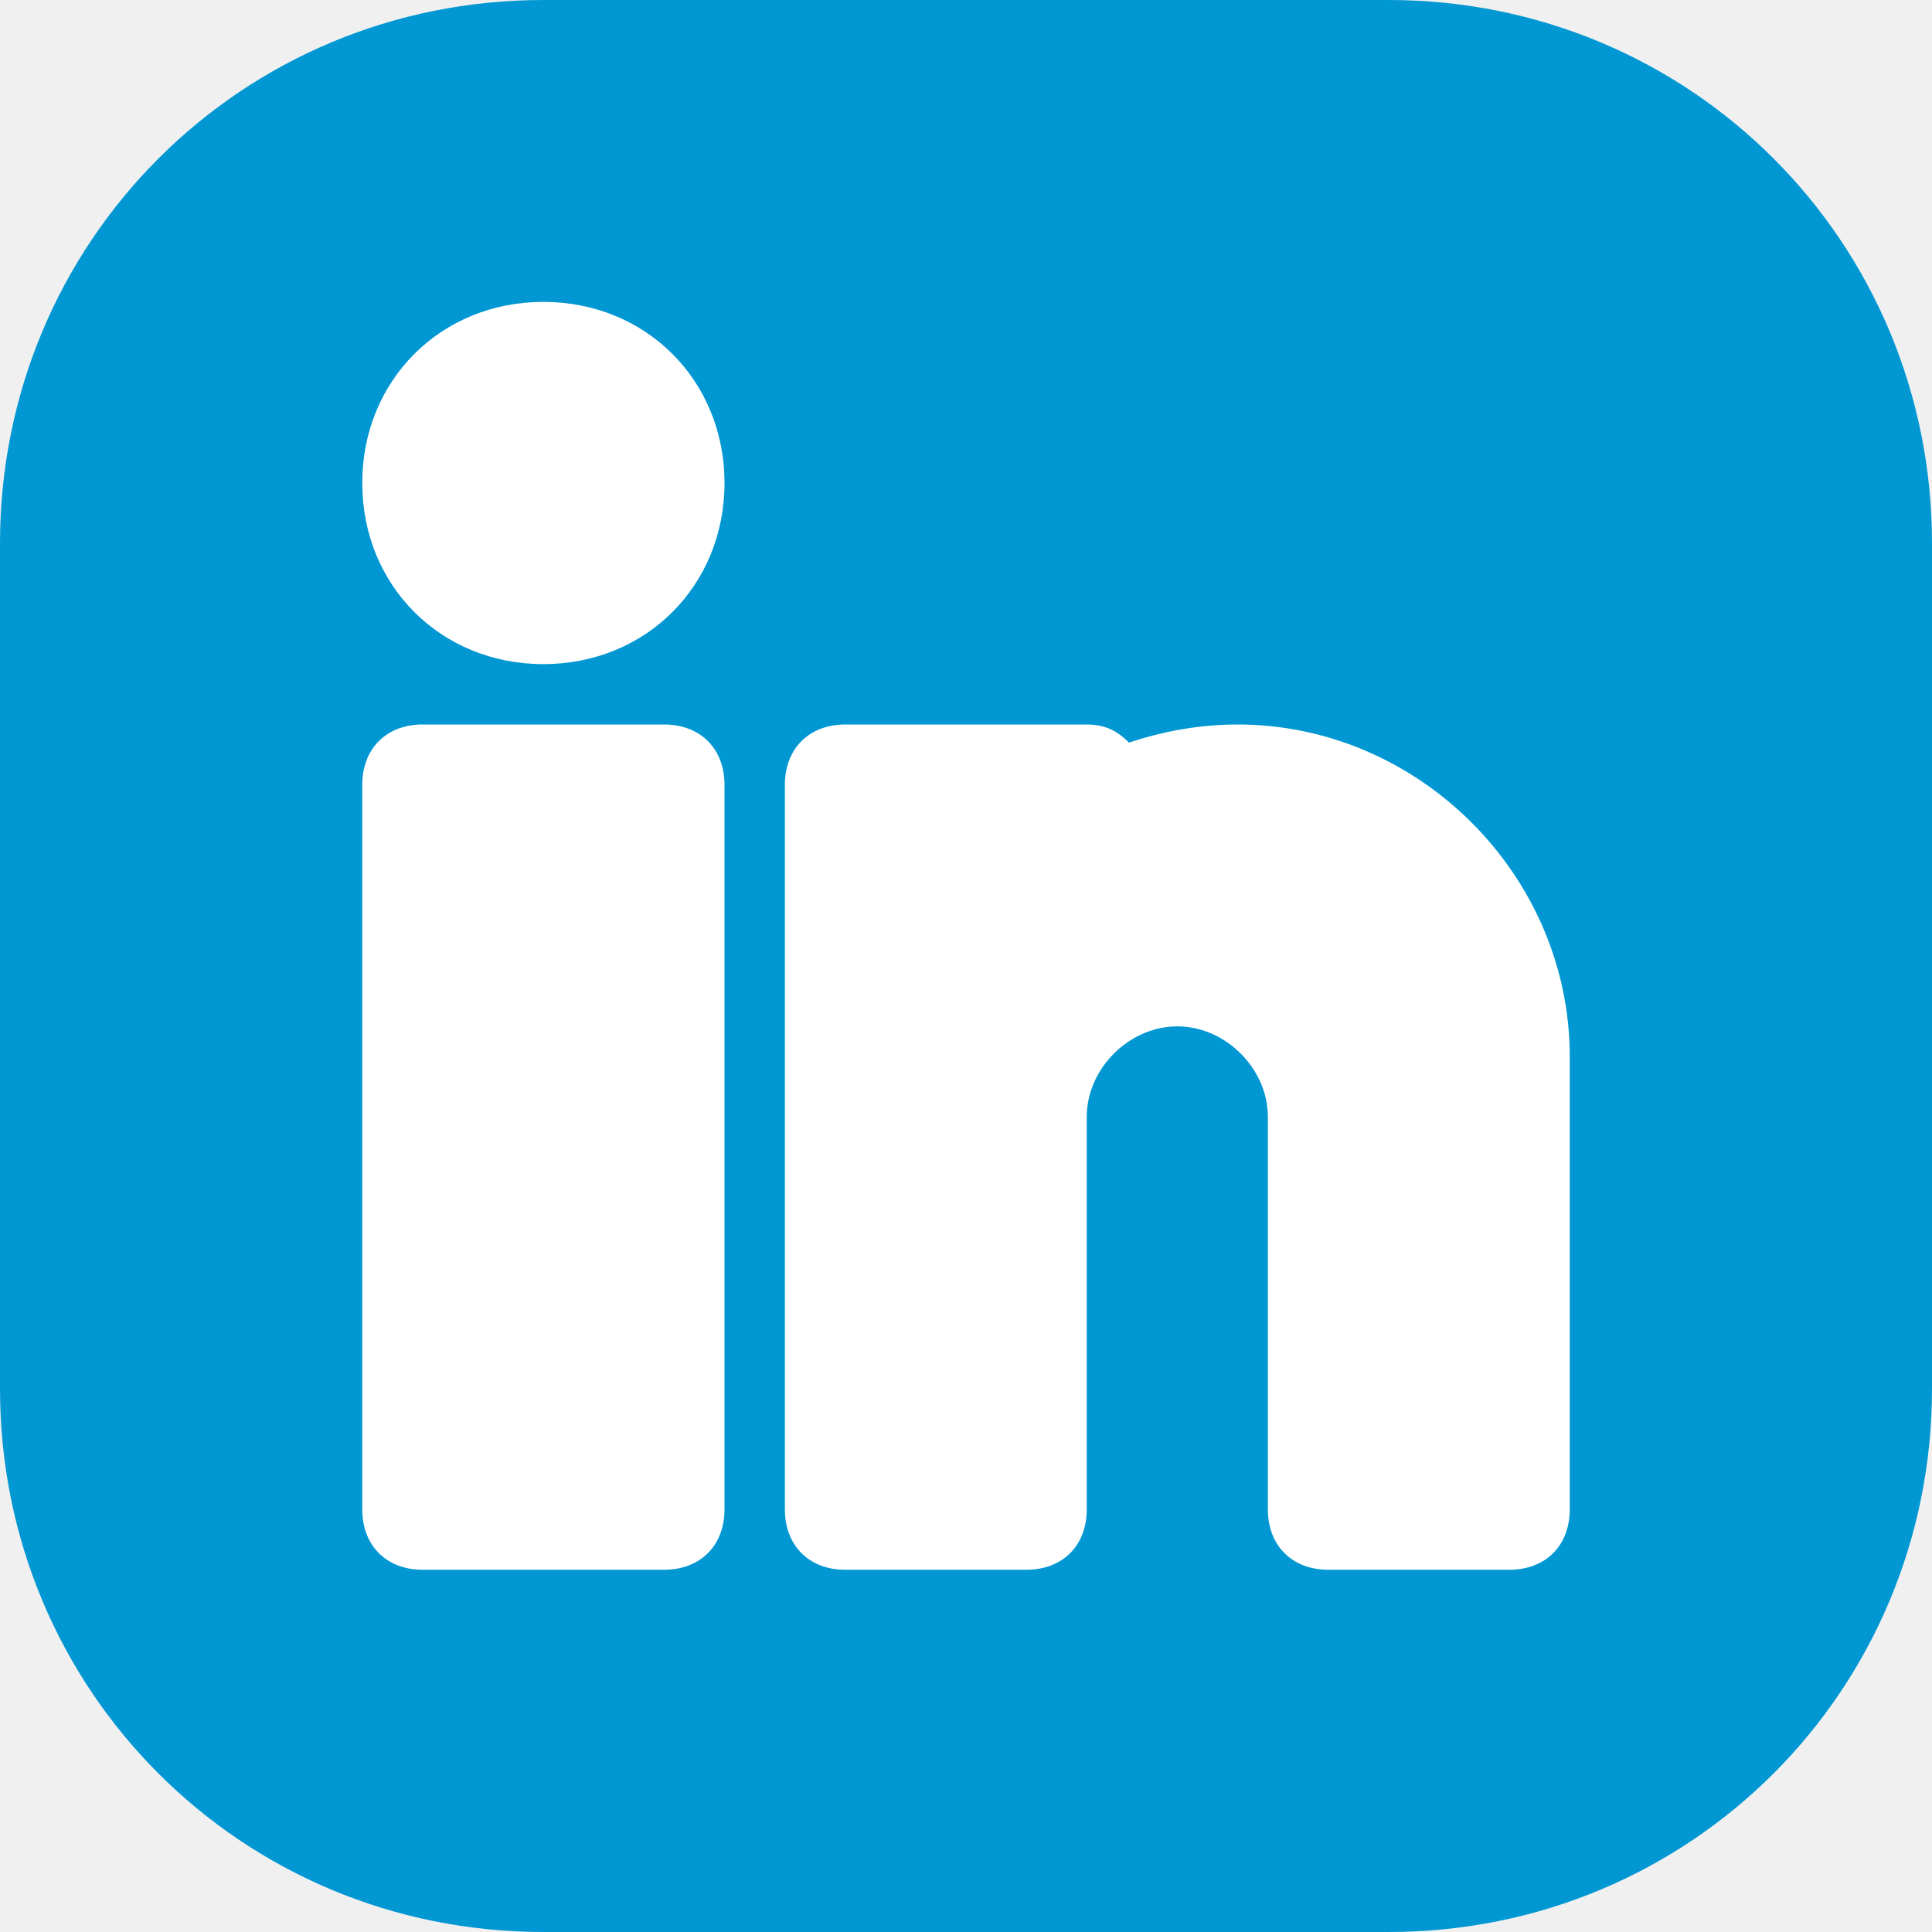
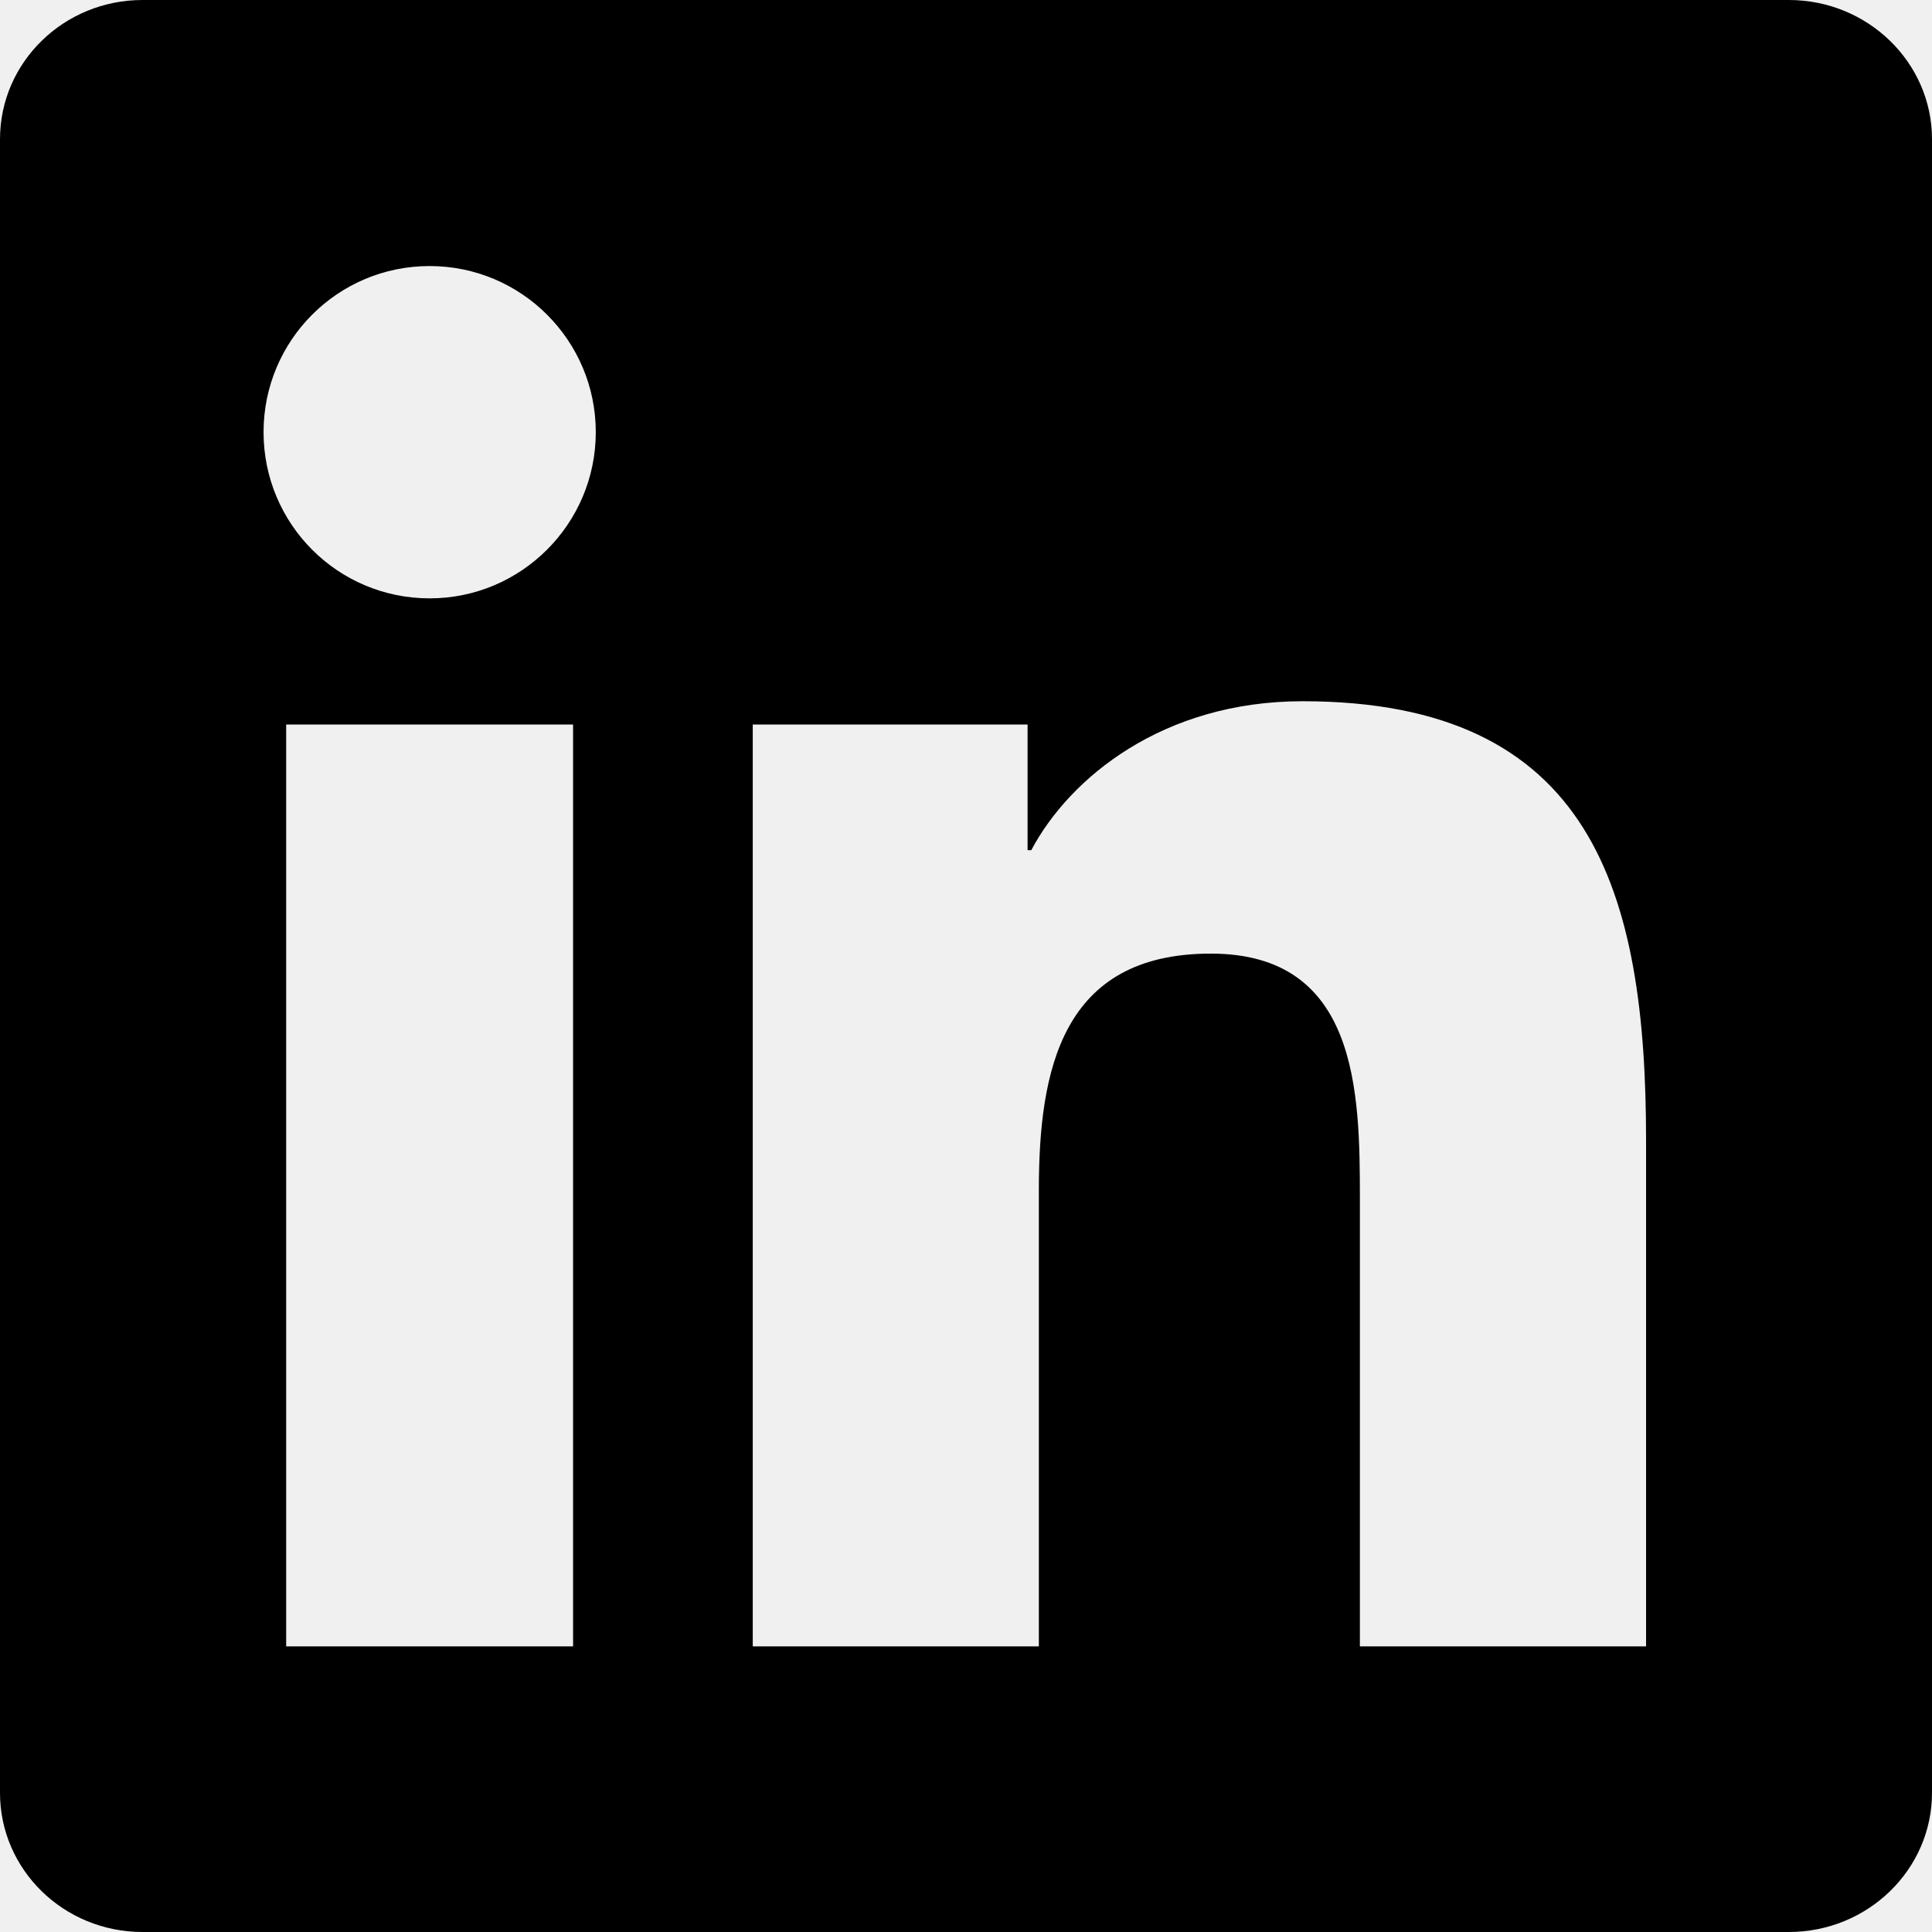
- <svg xmlns="http://www.w3.org/2000/svg" version="1.1" id="Icons" x="0px" y="0px" viewBox="0 0 32 32" style="enable-background:new 0 0 32 32;" xml:space="preserve">
-   <style type="text/css">
- 	.st0{fill:#FFFFFF;}
- 	.st1{fill:#3A559F;}
- 	.st2{fill:#F4F4F4;}
- 	.st3{fill:#FF0084;}
- 	.st4{fill:#0063DB;}
- 	.st5{fill:#00ACED;}
- 	.st6{fill:#FFEC06;}
- 	.st7{fill:#FF0000;}
- 	.st8{fill:#25D366;}
- 	.st9{fill:#0088FF;}
- 	.st10{fill:#314358;}
- 	.st11{fill:#EE6996;}
- 	.st12{fill:#01AEF3;}
- 	.st13{fill:#FFFEFF;}
- 	.st14{fill:#F06A35;}
- 	.st15{fill:#00ADEF;}
- 	.st16{fill:#1769FF;}
- 	.st17{fill:#1AB7EA;}
- 	.st18{fill:#6001D1;}
- 	.st19{fill:#E41214;}
- 	.st20{fill:#05CE78;}
- 	.st21{fill:#7B519C;}
- 	.st22{fill:#FF4500;}
- 	.st23{fill:#00F076;}
- 	.st24{fill:#FFC900;}
- 	.st25{fill:#00D6FF;}
- 	.st26{fill:#FF3A44;}
- 	.st27{fill:#FF6A36;}
- 	.st28{fill:#0061FE;}
- 	.st29{fill:#F7981C;}
- 	.st30{fill:#EE1B22;}
- 	.st31{fill:#EF3561;}
- 	.st32{fill:none;stroke:#FFFFFF;stroke-width:2;stroke-miterlimit:10;}
- 	.st33{fill:#0097D3;}
- 	.st34{fill:#01308A;}
- 	.st35{fill:#019CDE;}
- 	.st36{fill:#FFD049;}
- 	.st37{fill:#16A05D;}
- 	.st38{fill:#4486F4;}
- 	.st39{fill:none;}
- 	.st40{fill:#34A853;}
- 	.st41{fill:#4285F4;}
- 	.st42{fill:#FBBC05;}
- 	.st43{fill:#EA4335;}
- </style>
-   <path class="st33" d="M23,0H9C4,0,0,4,0,9v14c0,5,4,9,9,9h14c5,0,9-4,9-9V9C32,4,28,0,23,0z" />
-   <path class="st0" d="M12,25c0,0.6-0.4,1-1,1H7c-0.6,0-1-0.4-1-1V13c0-0.6,0.4-1,1-1h4c0.6,0,1,0.4,1,1V25z M9,11c-1.7,0-3-1.3-3-3  s1.3-3,3-3s3,1.3,3,3S10.7,11,9,11z M26,25c0,0.6-0.4,1-1,1h-3c-0.6,0-1-0.4-1-1v-3.5v-1v-2c0-0.8-0.7-1.5-1.5-1.5S18,17.7,18,18.5  v2v1V25c0,0.6-0.4,1-1,1h-3c-0.6,0-1-0.4-1-1V13c0-0.6,0.4-1,1-1h4c0.3,0,0.5,0.1,0.7,0.3c0.6-0.2,1.2-0.3,1.8-0.3  c3,0,5.5,2.5,5.5,5.5V25z" />
+ <svg xmlns="http://www.w3.org/2000/svg" role="img" viewBox="0 0 24 24">
+   <path d="M20.447 20.452h-3.554v-5.569c0-1.328-.027-3.037-1.852-3.037-1.853 0-2.136 1.445-2.136 2.939v5.667H9.351V9h3.414v1.561h.046c.477-.9 1.637-1.85 3.37-1.85 3.601 0 4.267 2.37 4.267 5.455v6.286zM5.337 7.433c-1.144 0-2.063-.926-2.063-2.065 0-1.138.92-2.063 2.063-2.063 1.14 0 2.064.925 2.064 2.063 0 1.139-.925 2.065-2.064 2.065zm1.782 13.019H3.555V9h3.564v11.452zM22.225 0H1.771C.792 0 0 .774 0 1.729v20.542C0 23.227.792 24 1.771 24h20.451C23.2 24 24 23.227 24 22.271V1.729C24 .774 23.2 0 22.222 0h.003z" />
</svg>
